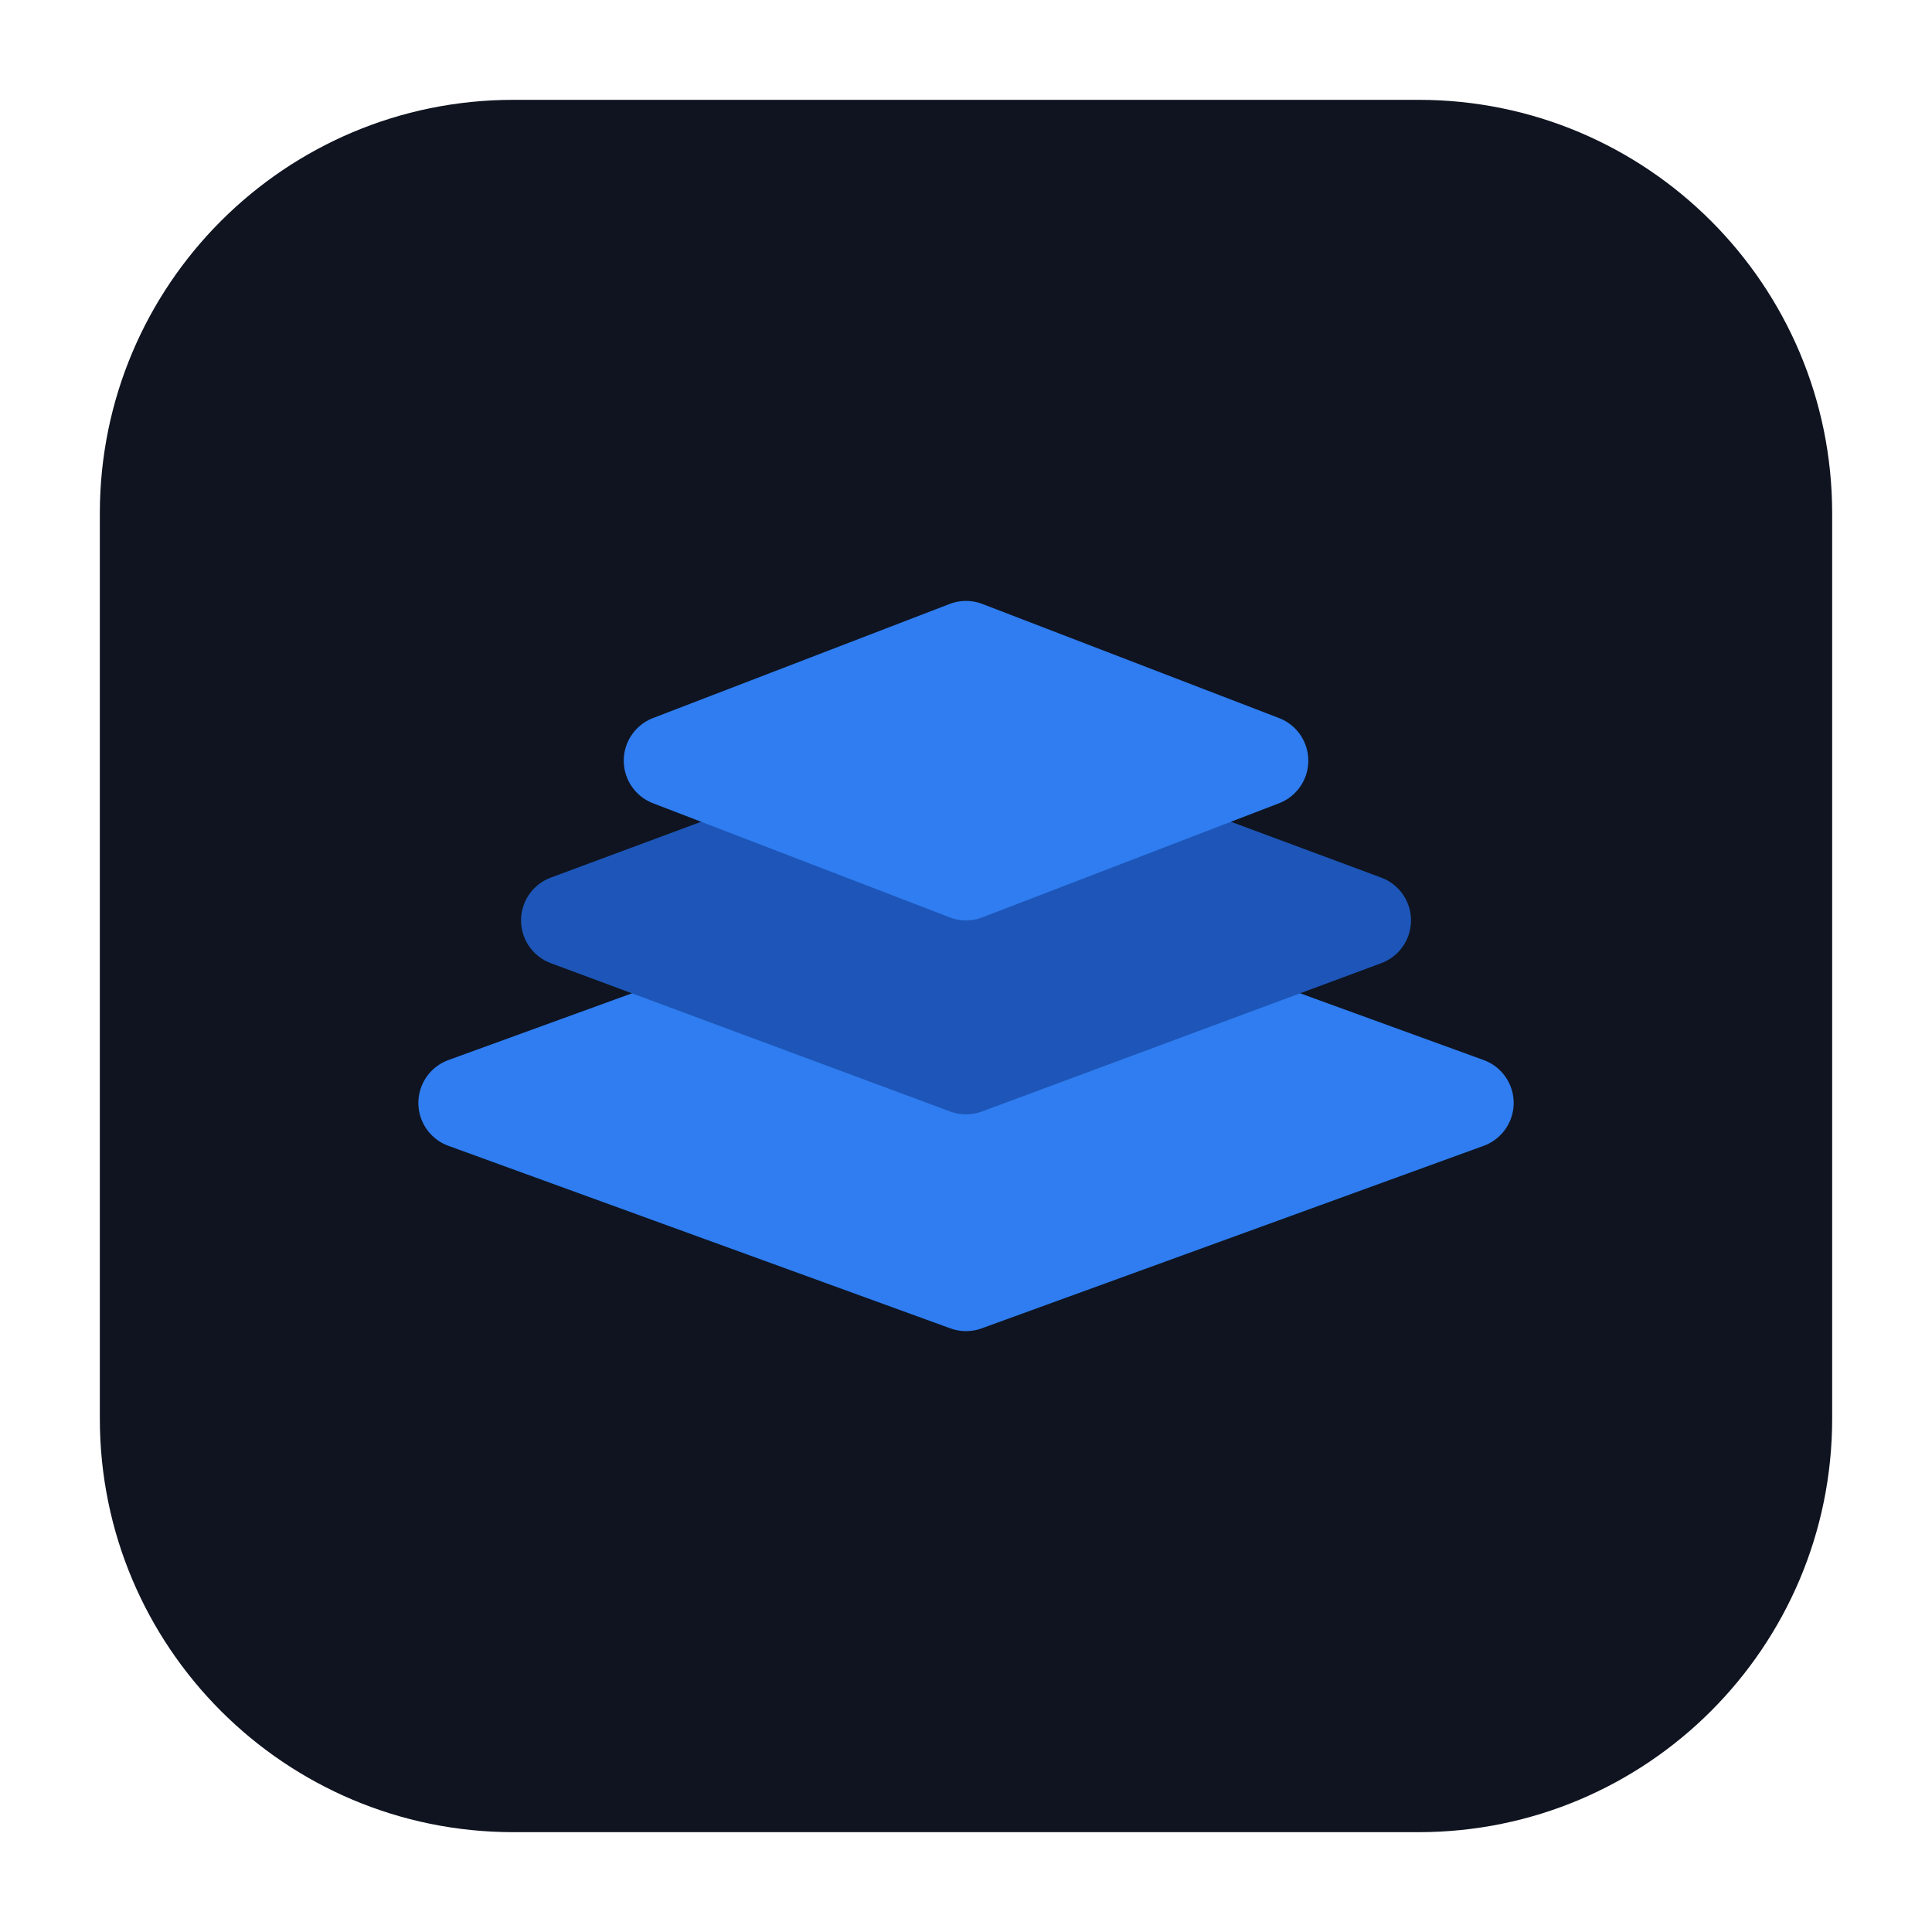
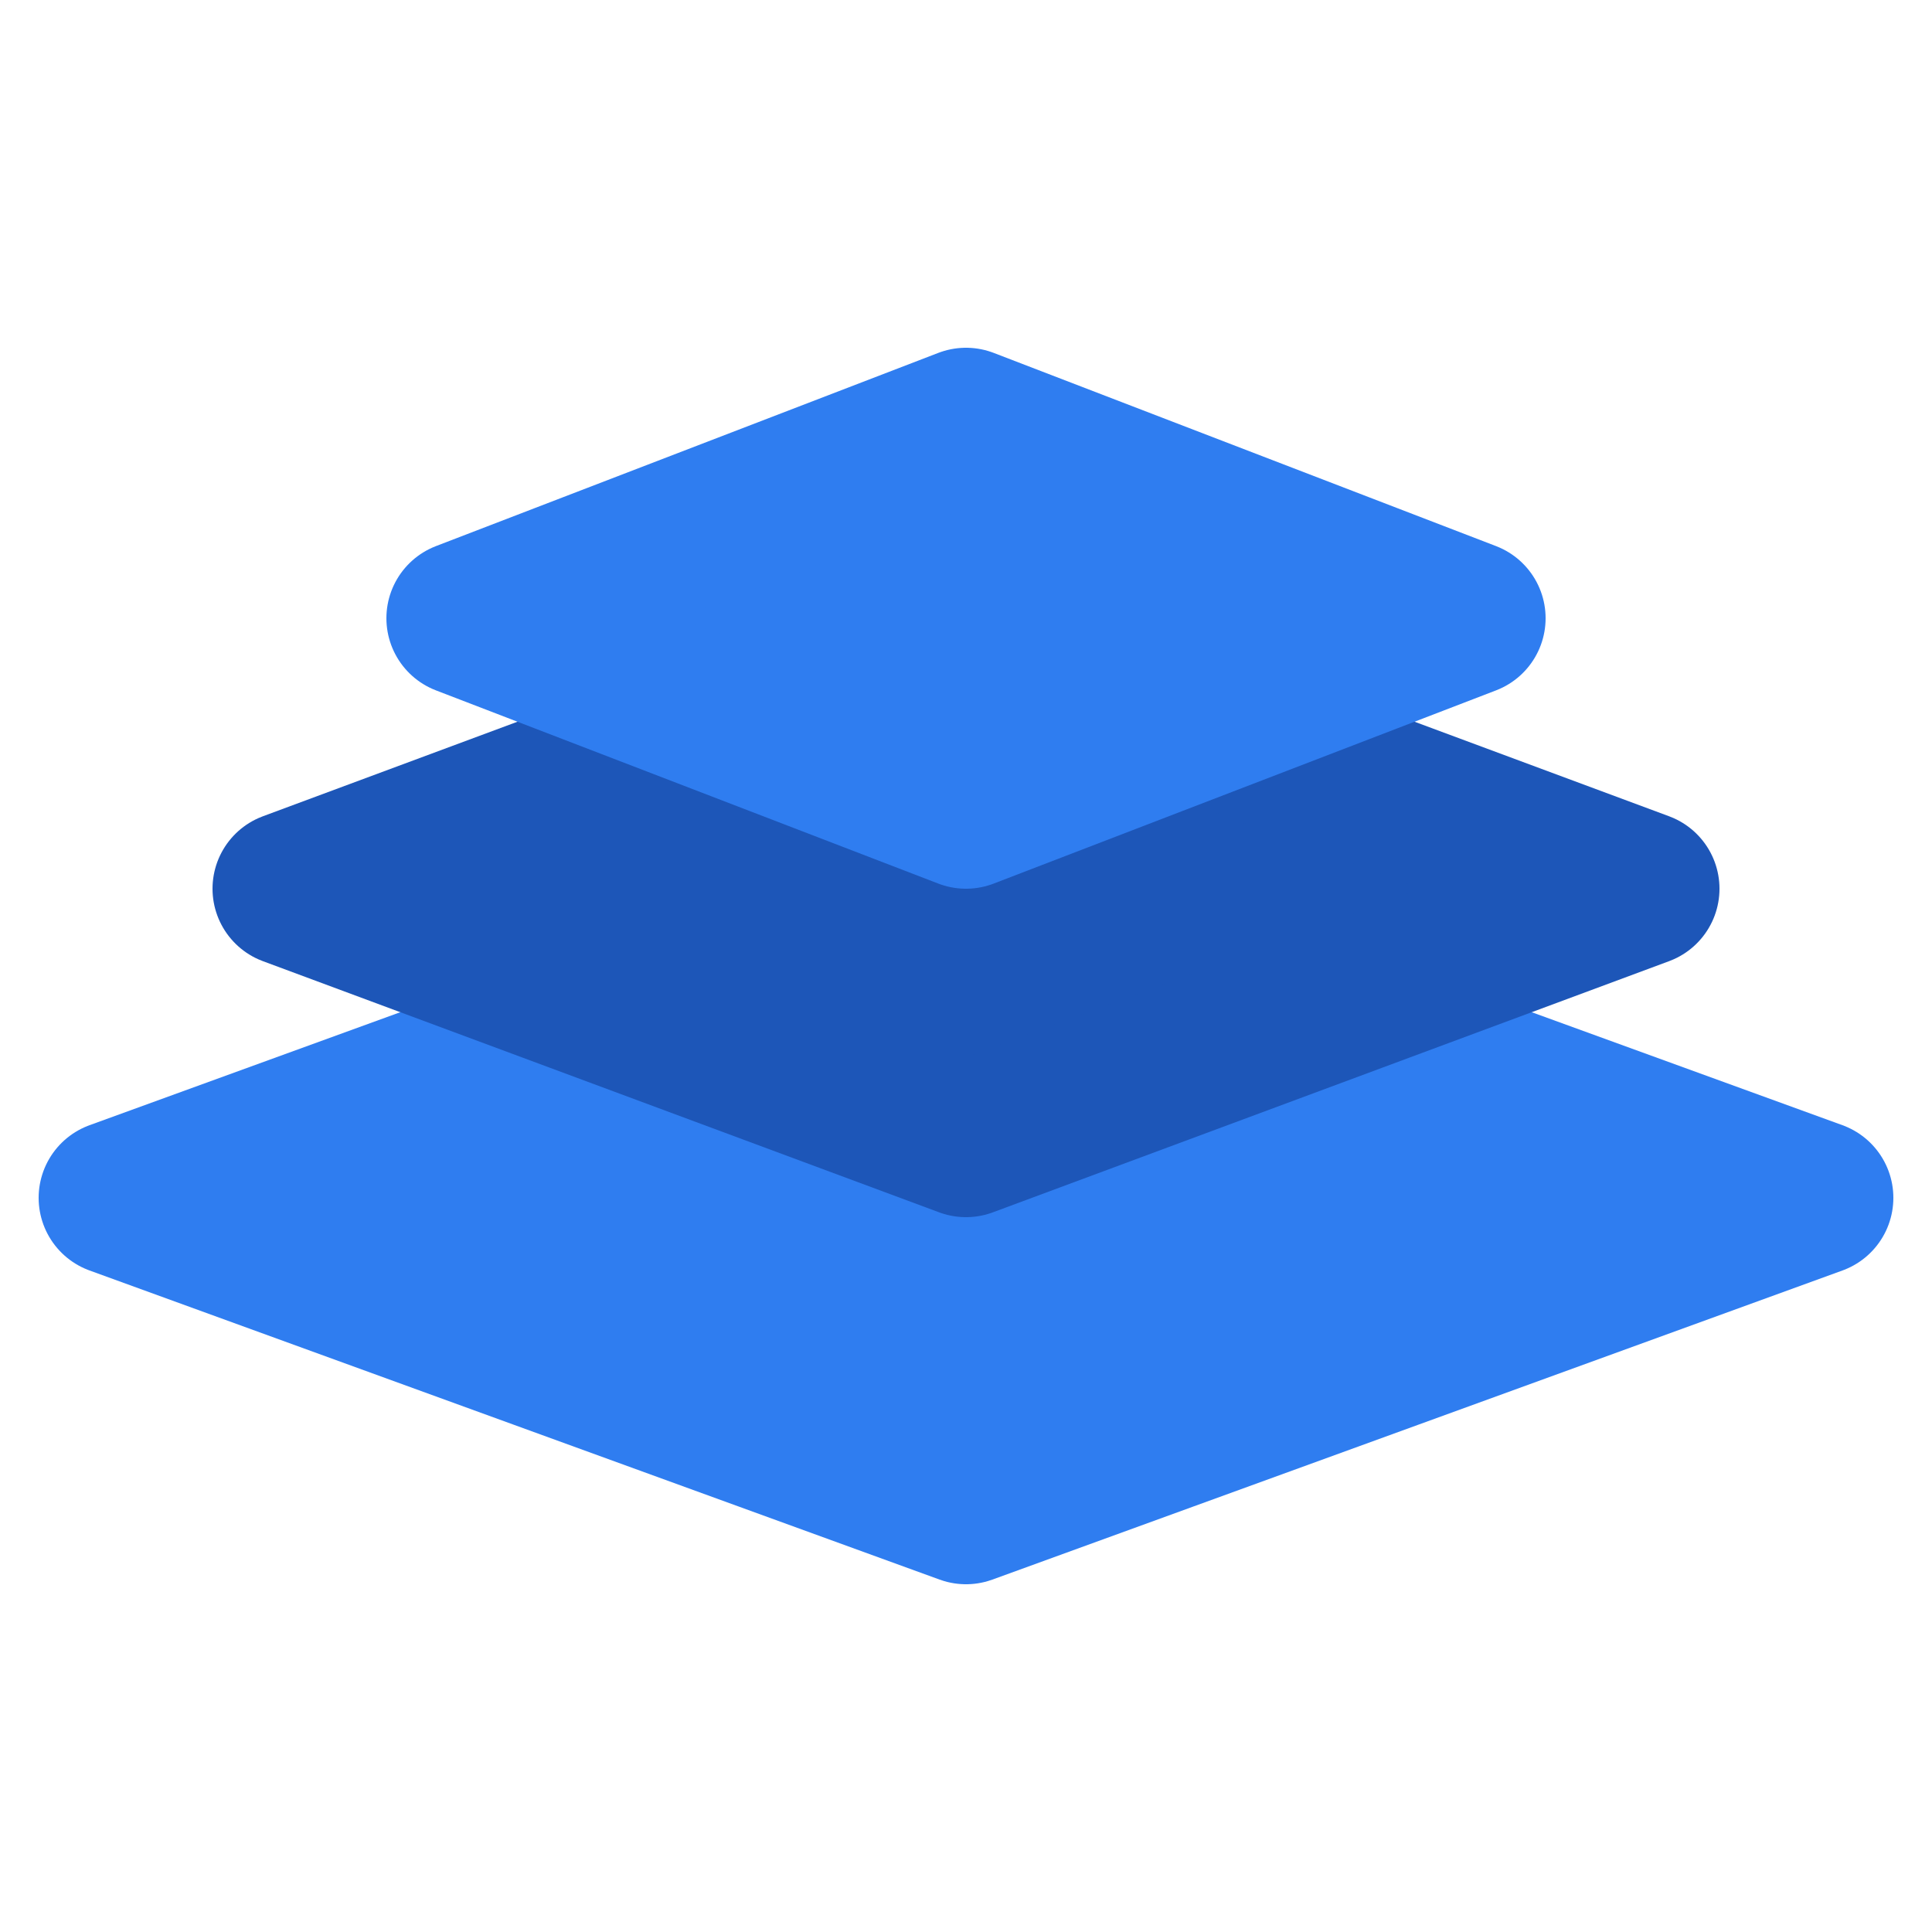
- <svg xmlns="http://www.w3.org/2000/svg" viewBox="0 0 270.933 270.933" width="1024" height="1024">
-   <rect x="14" y="14" width="242.933" height="242.933" rx="58" fill="#0f1420" />
-   <g transform="translate(33.07,33.07) scale(0.8)" stroke-linejoin="round" stroke-width="16">
+ <svg xmlns="http://www.w3.org/2000/svg" viewBox="28 28 200 200" width="1024" height="1024">
+   <g stroke-linejoin="round" stroke-width="16">
    <path d="M128,120 L216,152 L128,184 L40,152 Z" fill="#2f7df0" stroke="#2f7df0" />
    <path d="M128,94 L198,120 L128,146 L58,120 Z" fill="#1d56b8" stroke="#1d56b8" />
    <path d="M128,72 L180,92 L128,112 L76,92 Z" fill="#2f7df0" stroke="#2f7df0" />
  </g>
</svg>
